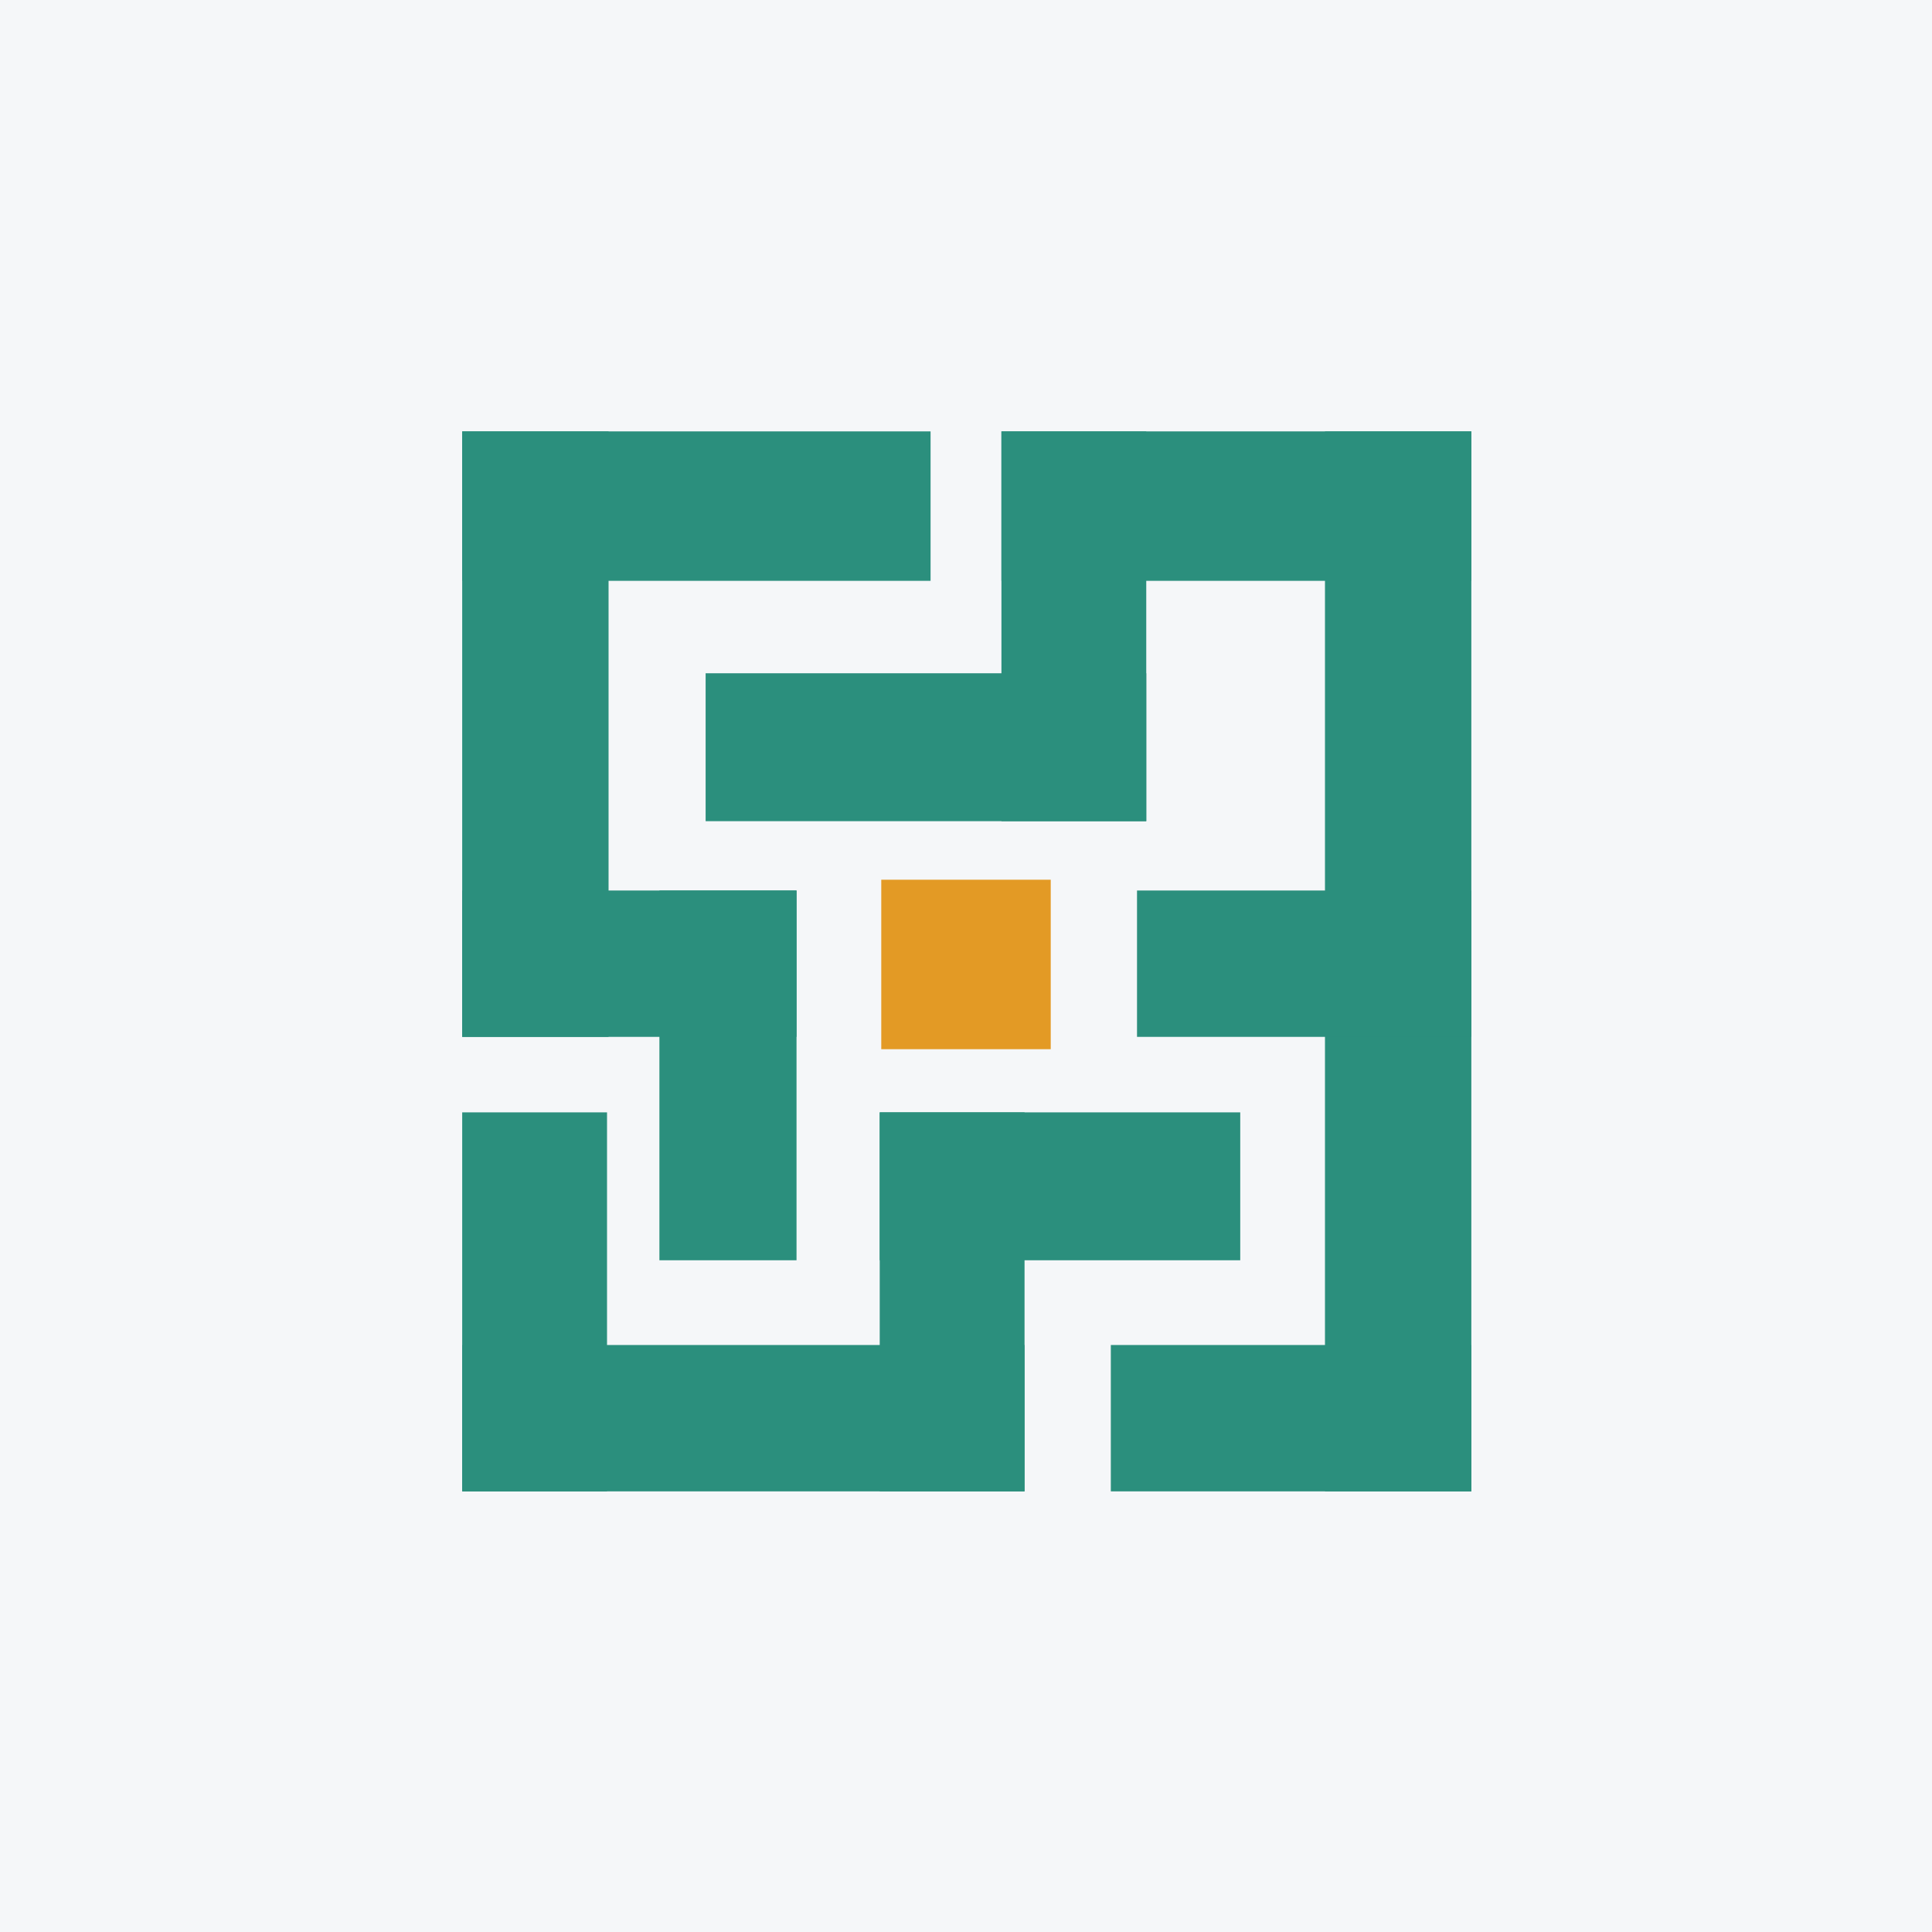
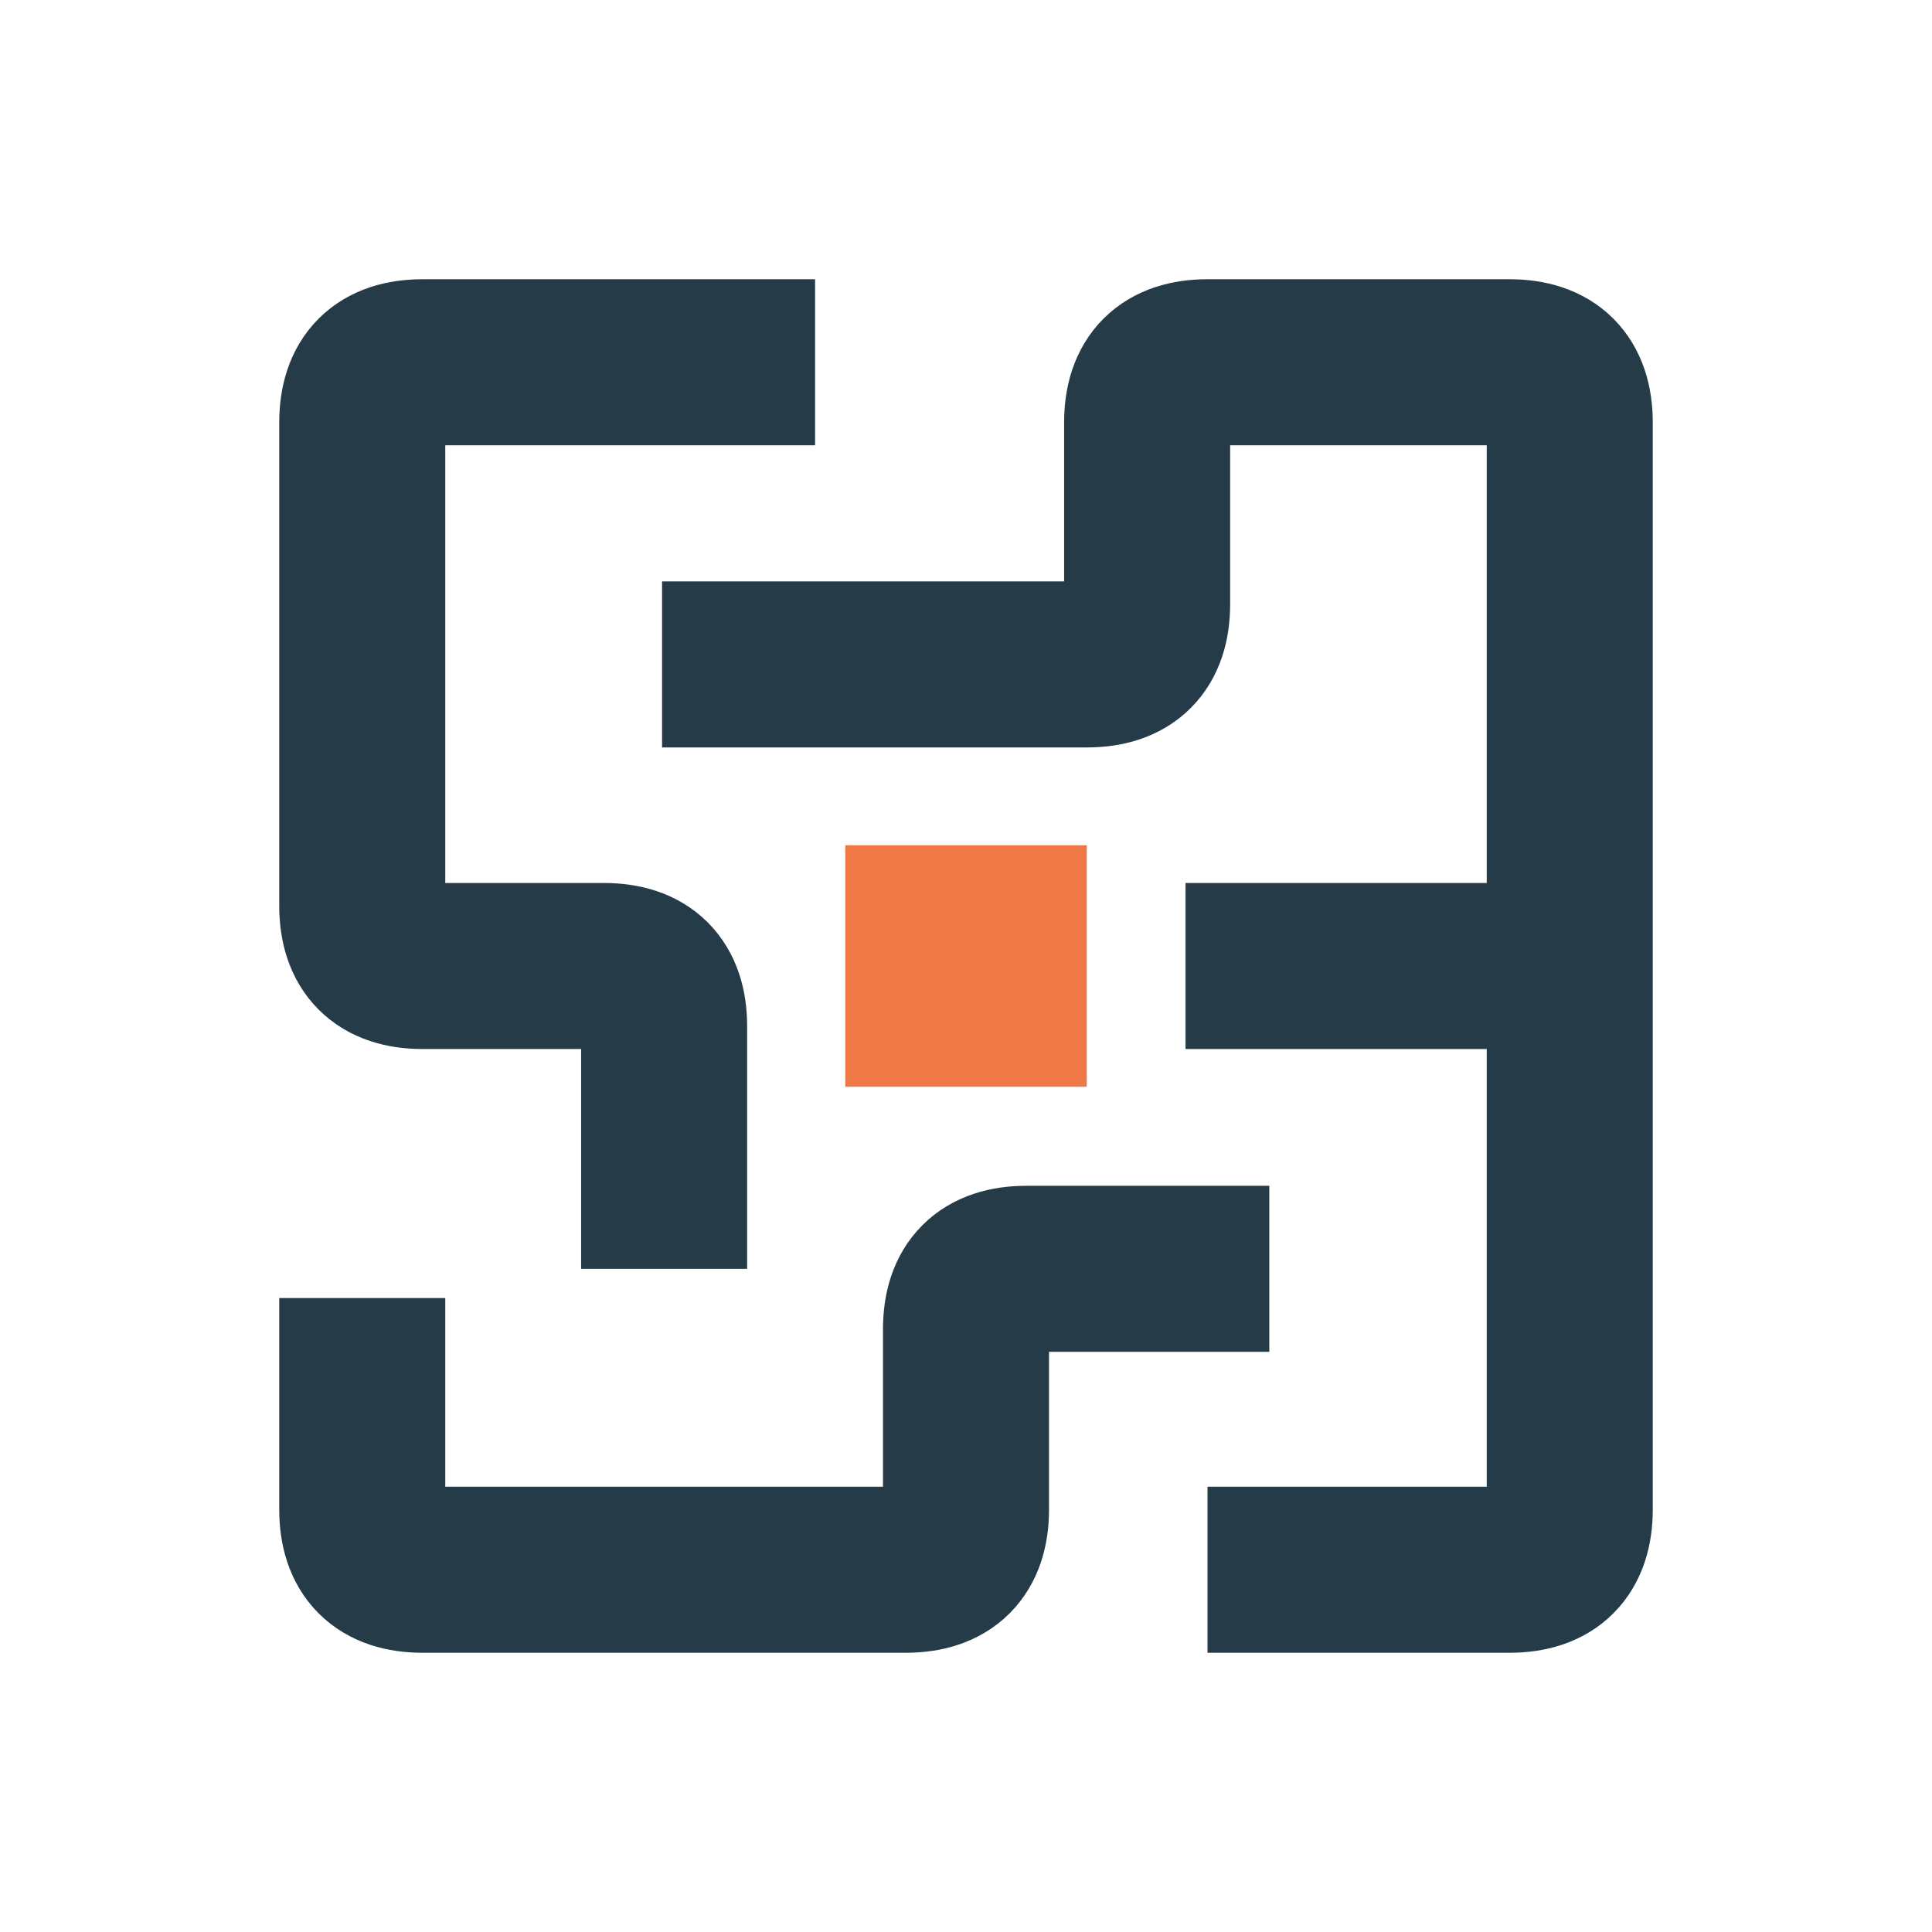
- <svg xmlns="http://www.w3.org/2000/svg" viewBox="0 0 1254 1254">
-   <style>
-     .bg { fill: #f5f7f9 }
-     .fg { fill: #2b8f7d }
-     .pip { fill: #e39a25 }
-     @media (prefers-color-scheme: dark) {
-       .bg { fill: #11151c }
-       .fg { fill: #63d6c2 }
-       .pip { fill: #f2b85c }
-     }
-   </style>
-   <rect class="bg" x="0" y="0" width="1254" height="1254" />
-   <g class="fg">
-     <rect x="300" y="280" width="304" height="97" />
-     <rect x="650" y="280" width="305" height="97" />
-     <rect x="300" y="280" width="95" height="393" />
-     <rect x="650" y="280" width="94" height="253" />
-     <rect x="860" y="280" width="95" height="688" />
-     <rect x="458" y="437" width="286" height="96" />
-     <rect x="300" y="578" width="217" height="95" />
-     <rect x="738" y="578" width="217" height="95" />
-     <rect x="300" y="722" width="94" height="246" />
-     <rect x="428" y="578" width="89" height="240" />
-     <rect x="571" y="722" width="234" height="96" />
-     <rect x="571" y="722" width="94" height="246" />
-     <rect x="300" y="873" width="365" height="95" />
-     <rect x="721" y="873" width="234" height="95" />
+ <svg xmlns="http://www.w3.org/2000/svg" viewBox="0 0 256 256" fill-rule="evenodd" clip-rule="evenodd">
+   <g fill="none" fill-rule="nonzero" stroke="rgb(37,59,71)" stroke-width="22">
+     <path d="M108,48L56,48C50.667,48 48,50.667 48,56L48,120C48,125.333 50.667,128 56,128L80,128C85.333,128 88,130.667 88,136L88,168.125" />
+     <path d="M87.727,88.04L144,88.04C149.333,88.04 152,85.373 152,80.04L152,56C152,50.667 154.667,48 160,48L200,48C205.333,48 208,50.667 208,56L208,200C208,205.333 205.333,208 200,208L160,208" />
+     <path d="M157.091,128L208,128" />
+     <path d="M48,172L48,200C48,205.333 50.667,208 56,208L120,208C125.333,208 128,205.333 128,200L128,176.125C128,170.792 130.667,168.125 136,168.125L168.188,168.125" />
  </g>
-   <rect class="pip" x="572" y="571" width="110" height="110" />
+   <rect x="112" y="112" width="32" height="32" fill="rgb(239,120,70)" />
</svg>
